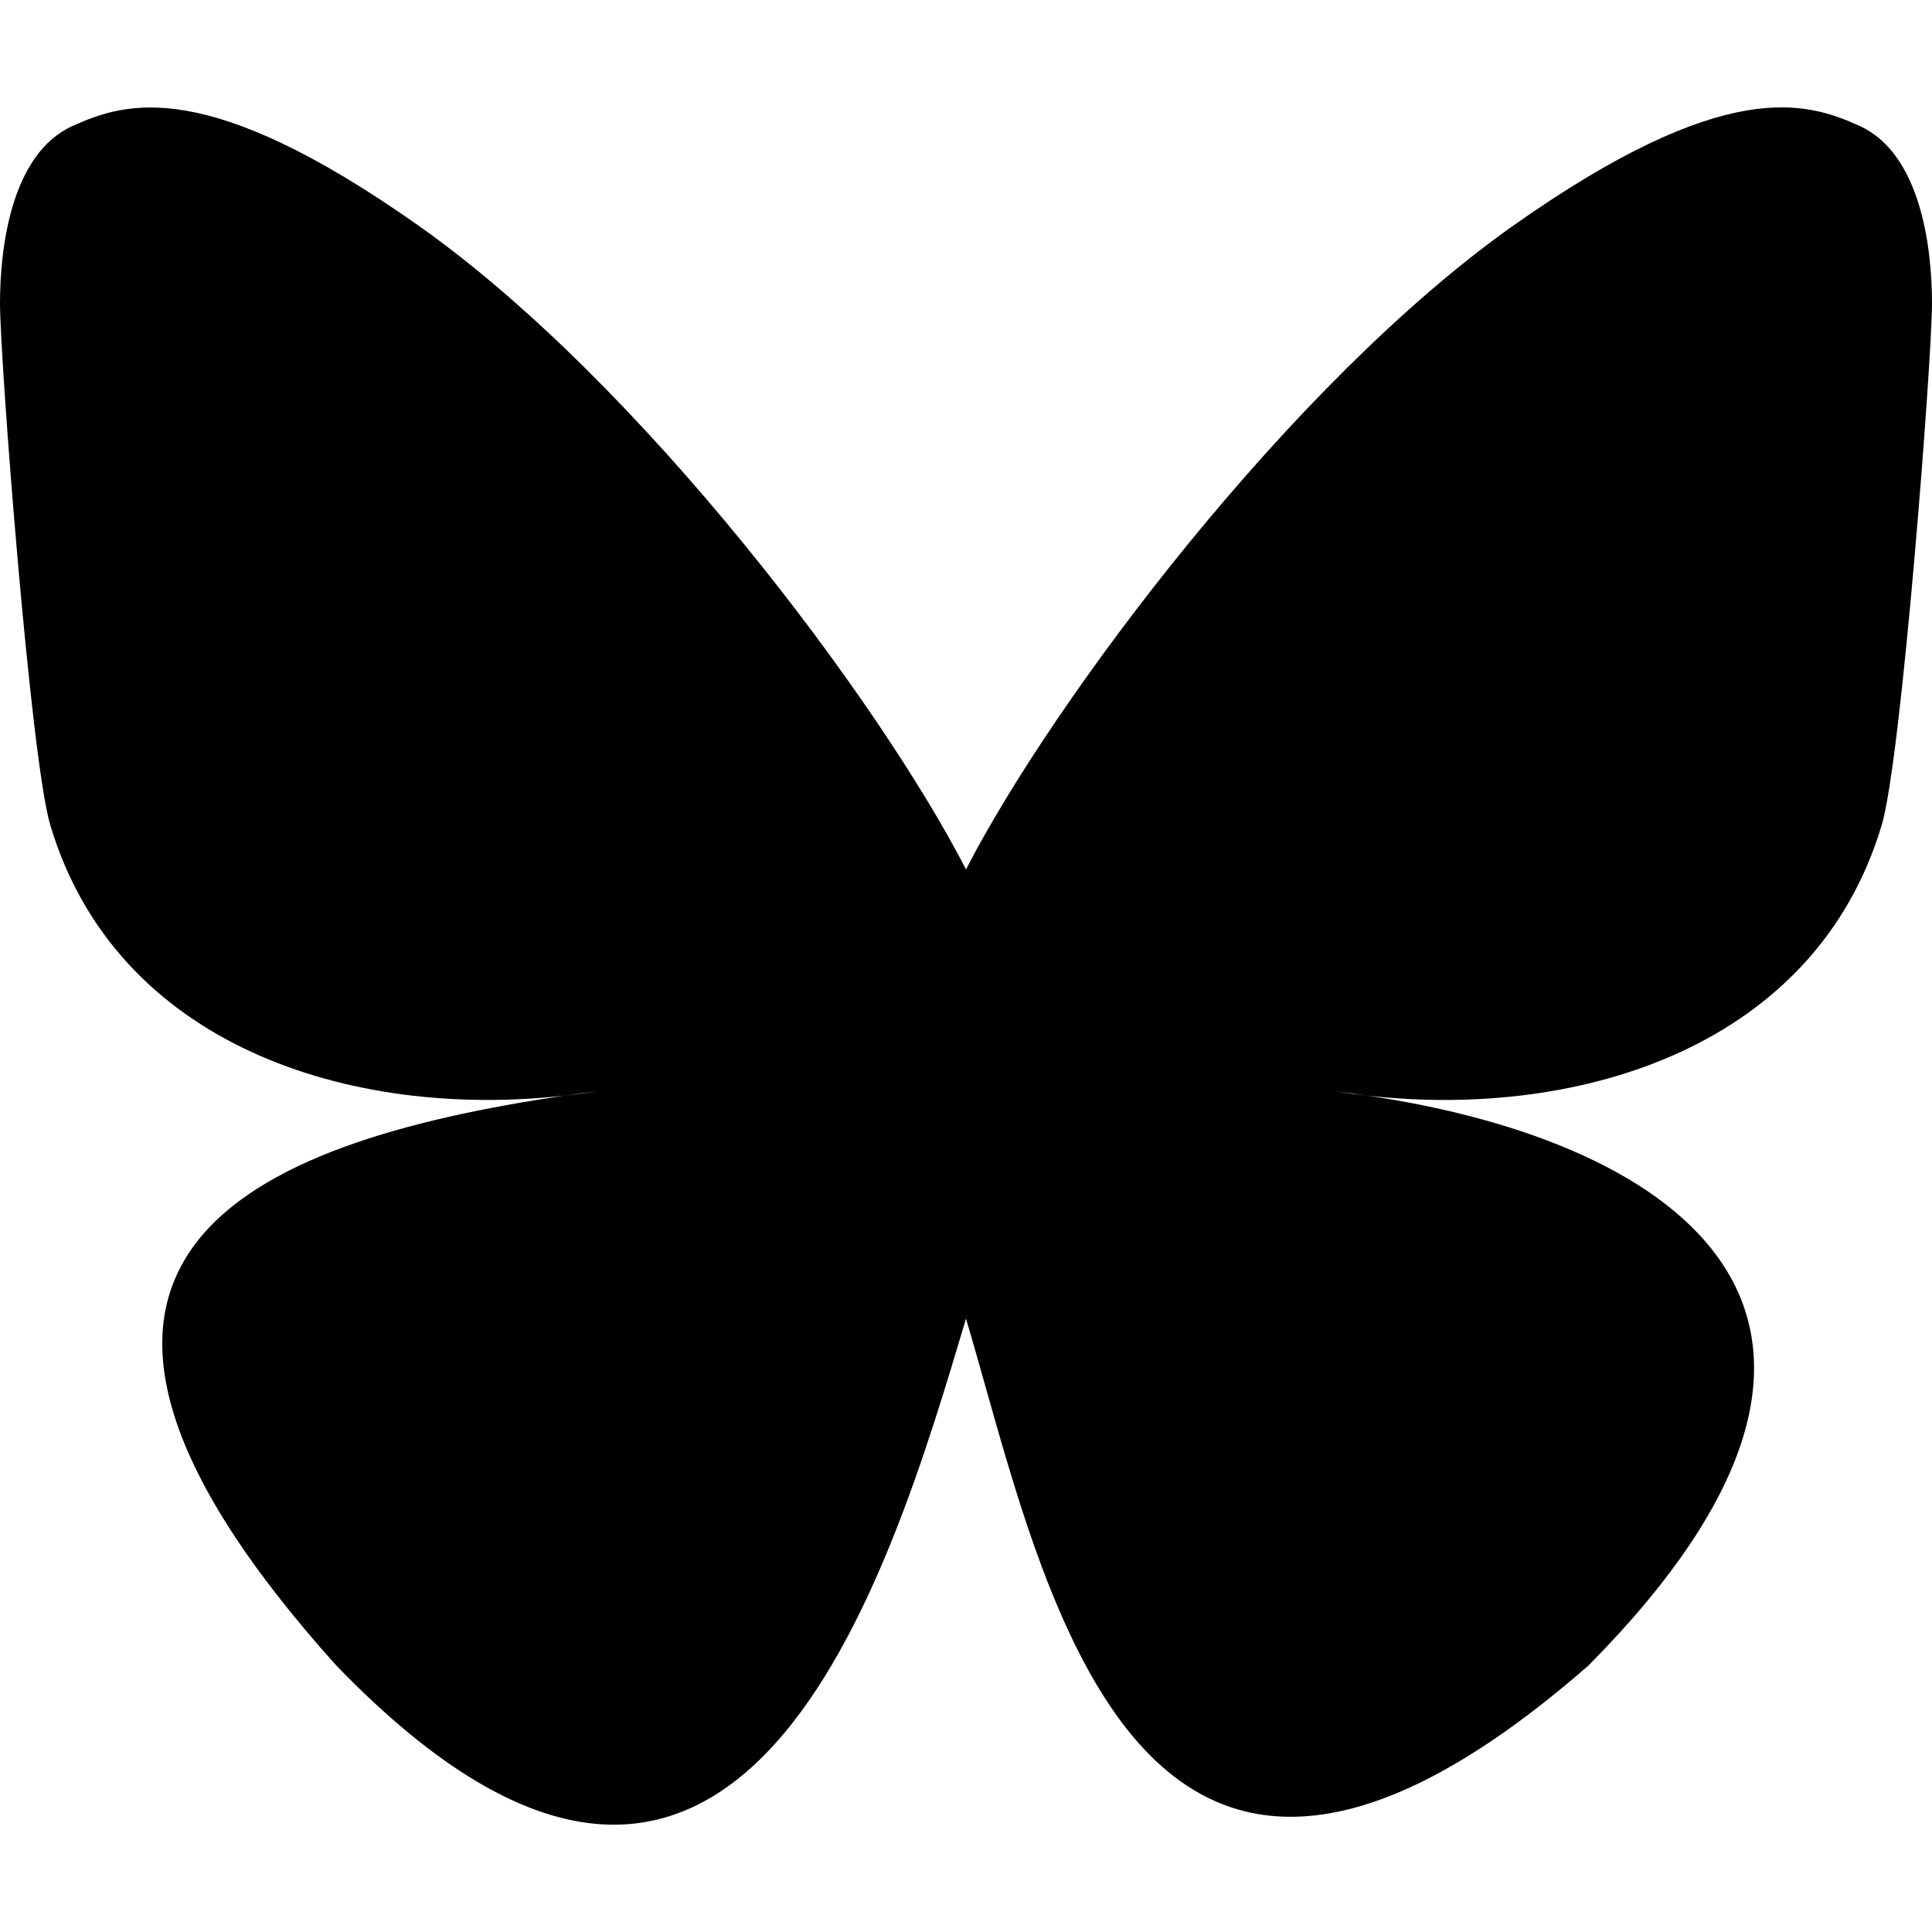
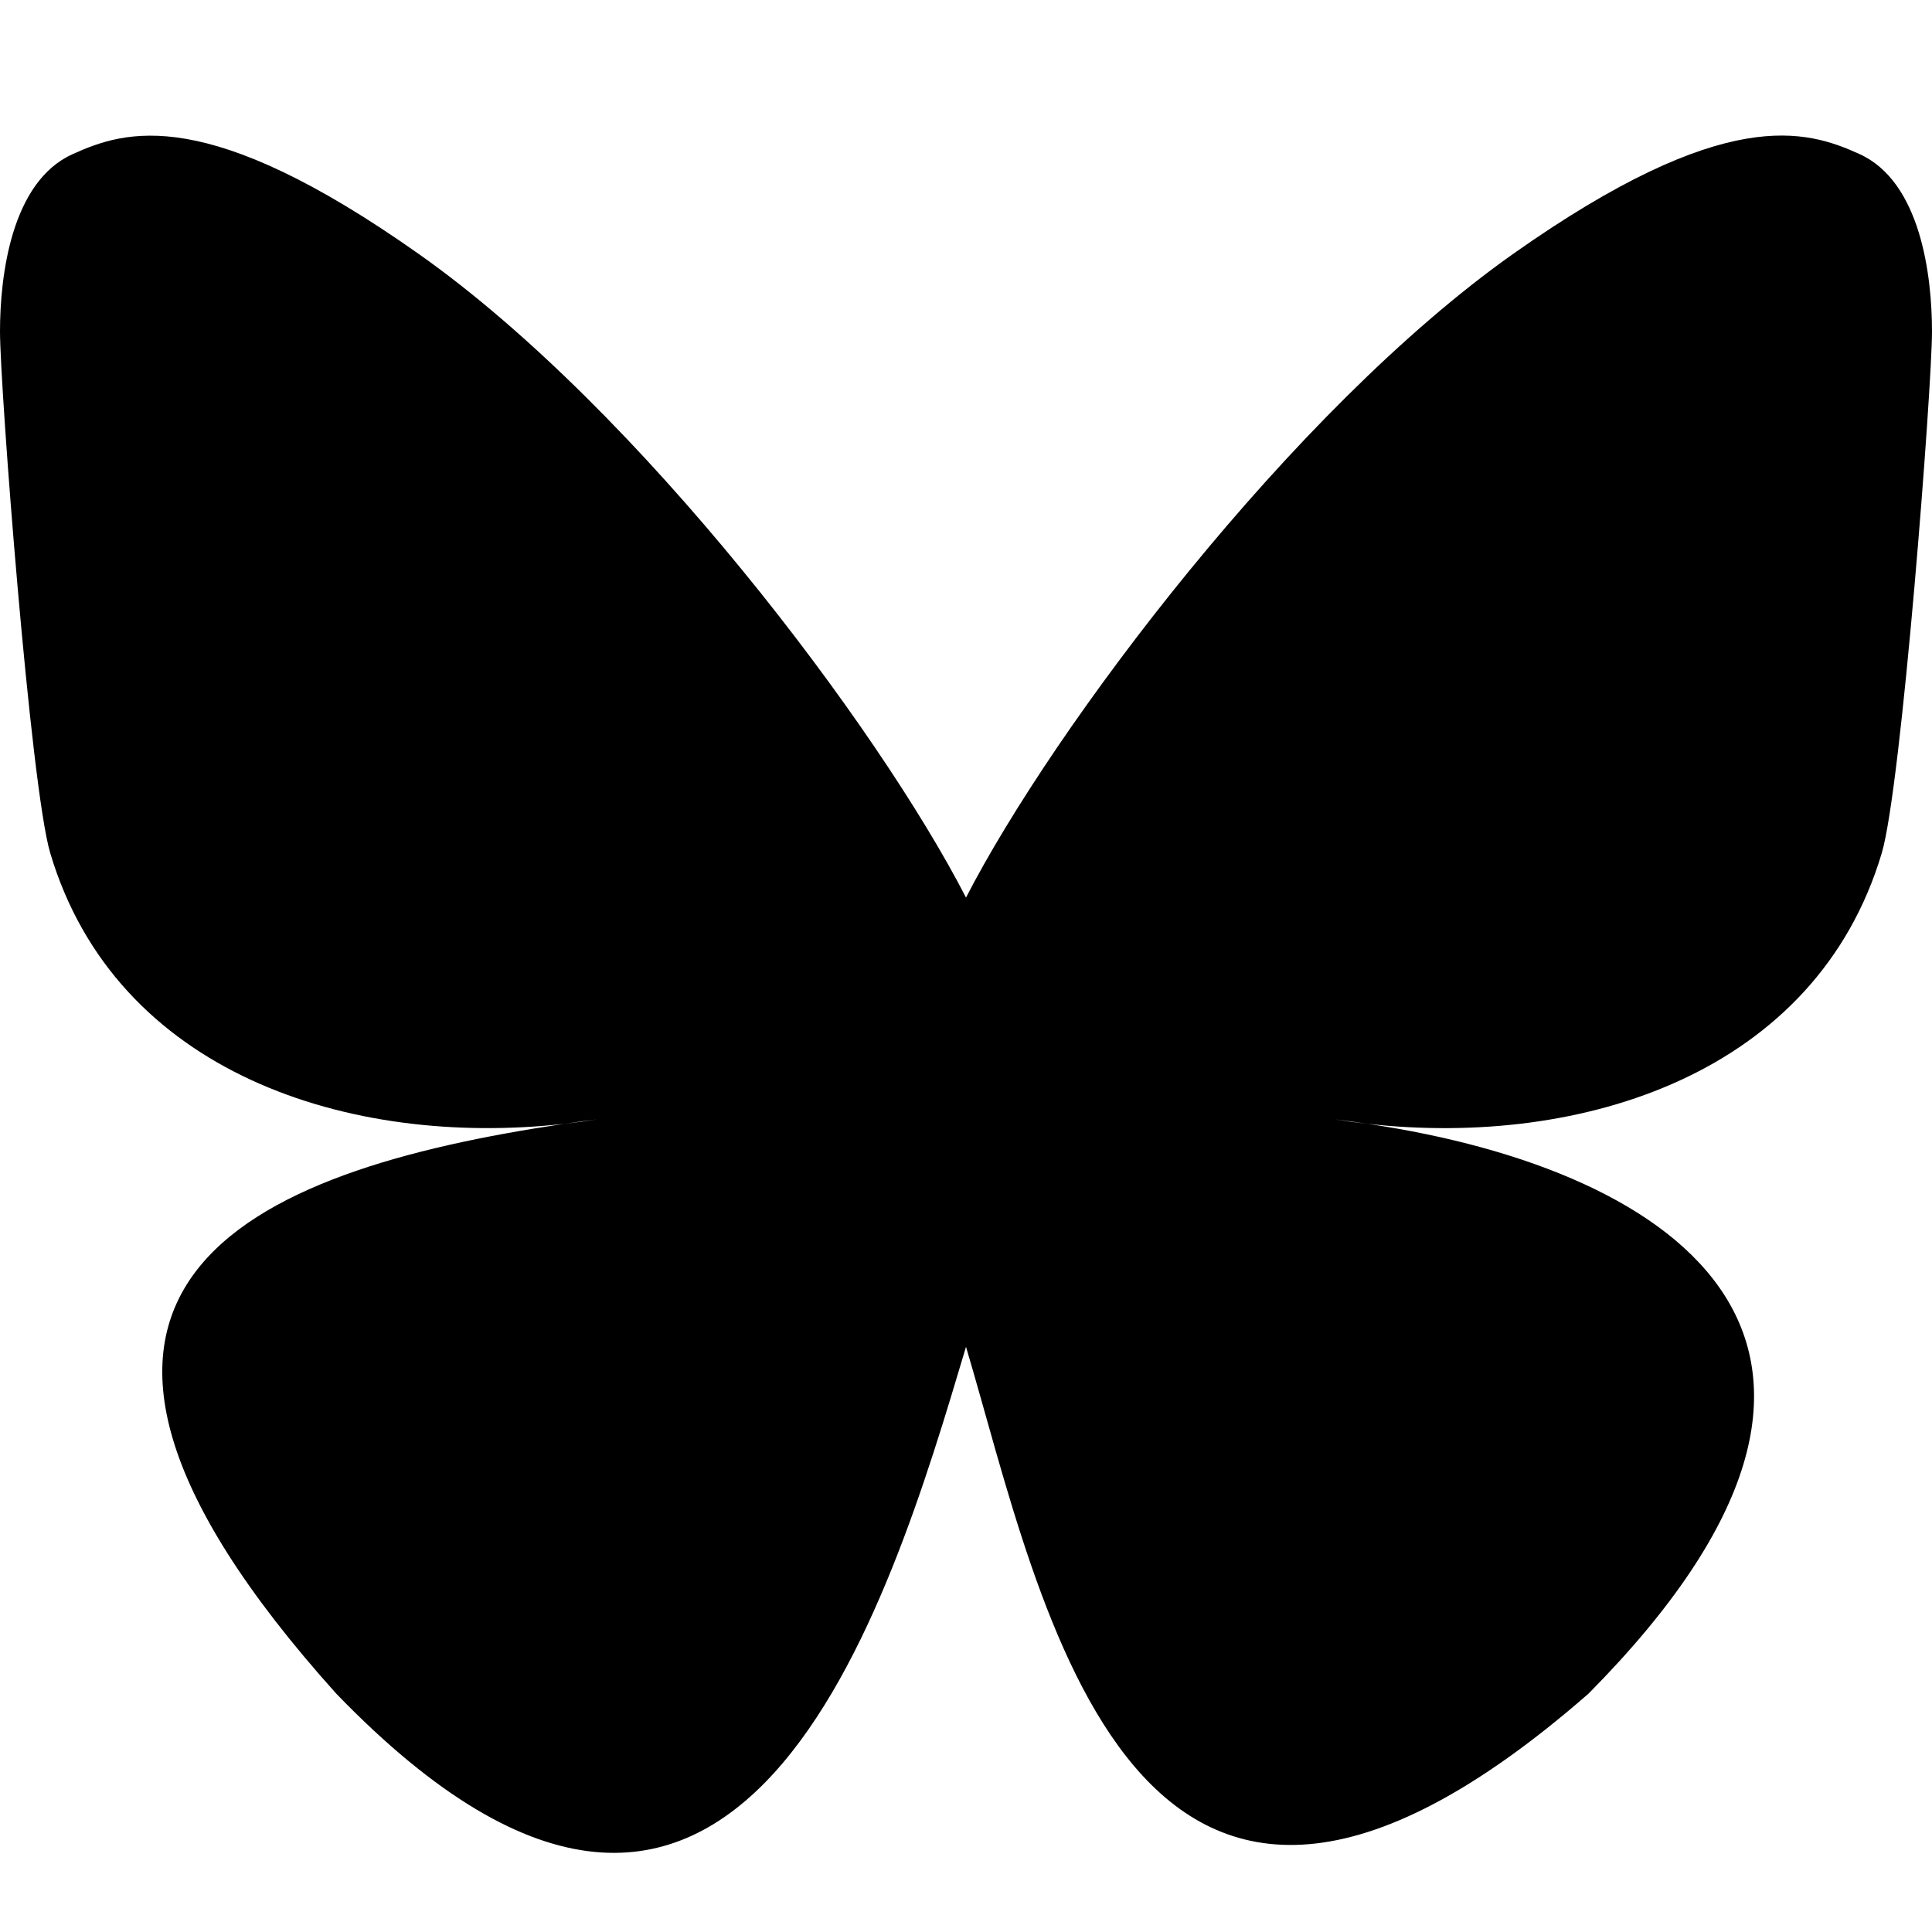
- <svg xmlns="http://www.w3.org/2000/svg" role="img" viewBox="0 0 24 24" id="Bluesky--Streamline-Simple-Icons" height="24" width="24">
-   <path fill="currentColor" d="M12 10.8c-1.087 -2.114 -4.046 -6.053 -6.798 -7.995C2.566 0.944 1.561 1.266 0.902 1.565 0.139 1.908 0 3.08 0 3.768c0 0.69 0.378 5.65 0.624 6.479 0.815 2.736 3.713 3.66 6.383 3.364 0.136 -0.02 0.275 -0.039 0.415 -0.056 -0.138 0.022 -0.276 0.04 -0.415 0.056 -3.912 0.58 -7.387 2.005 -2.83 7.078 5.013 5.19 6.87 -1.113 7.823 -4.308 0.953 3.195 2.05 9.271 7.733 4.308 4.267 -4.308 1.172 -6.498 -2.74 -7.078a8.741 8.741 0 0 1 -0.415 -0.056c0.14 0.017 0.279 0.036 0.415 0.056 2.67 0.297 5.568 -0.628 6.383 -3.364 0.246 -0.828 0.624 -5.79 0.624 -6.478 0 -0.69 -0.139 -1.861 -0.902 -2.206 -0.659 -0.298 -1.664 -0.62 -4.3 1.24C16.046 4.748 13.087 8.687 12 10.8Z" />
+ <svg xmlns="http://www.w3.org/2000/svg" viewBox="0 0 24 24" preserveAspectRatio="xMidYMid meet">
+   <g transform="translate(0 0.35)">
+     <path fill="currentColor" d="M12 10.8c-1.087 -2.114 -4.046 -6.053 -6.798 -7.995C2.566 0.944 1.561 1.266 0.902 1.565 0.139 1.908 0 3.08 0 3.768c0 0.69 0.378 5.65 0.624 6.479 0.815 2.736 3.713 3.66 6.383 3.364 0.136 -0.02 0.275 -0.039 0.415 -0.056 -0.138 0.022 -0.276 0.04 -0.415 0.056 -3.912 0.58 -7.387 2.005 -2.83 7.078 5.013 5.19 6.87 -1.113 7.823 -4.308 0.953 3.195 2.05 9.271 7.733 4.308 4.267 -4.308 1.172 -6.498 -2.74 -7.078a8.741 8.741 0 0 1 -0.415 -0.056c0.14 0.017 0.279 0.036 0.415 0.056 2.67 0.297 5.568 -0.628 6.383 -3.364 0.246 -0.828 0.624 -5.79 0.624 -6.478 0 -0.69 -0.139 -1.861 -0.902 -2.206 -0.659 -0.298 -1.664 -0.62 -4.3 1.24C16.046 4.748 13.087 8.687 12 10.8Z" />
+   </g>
</svg>
